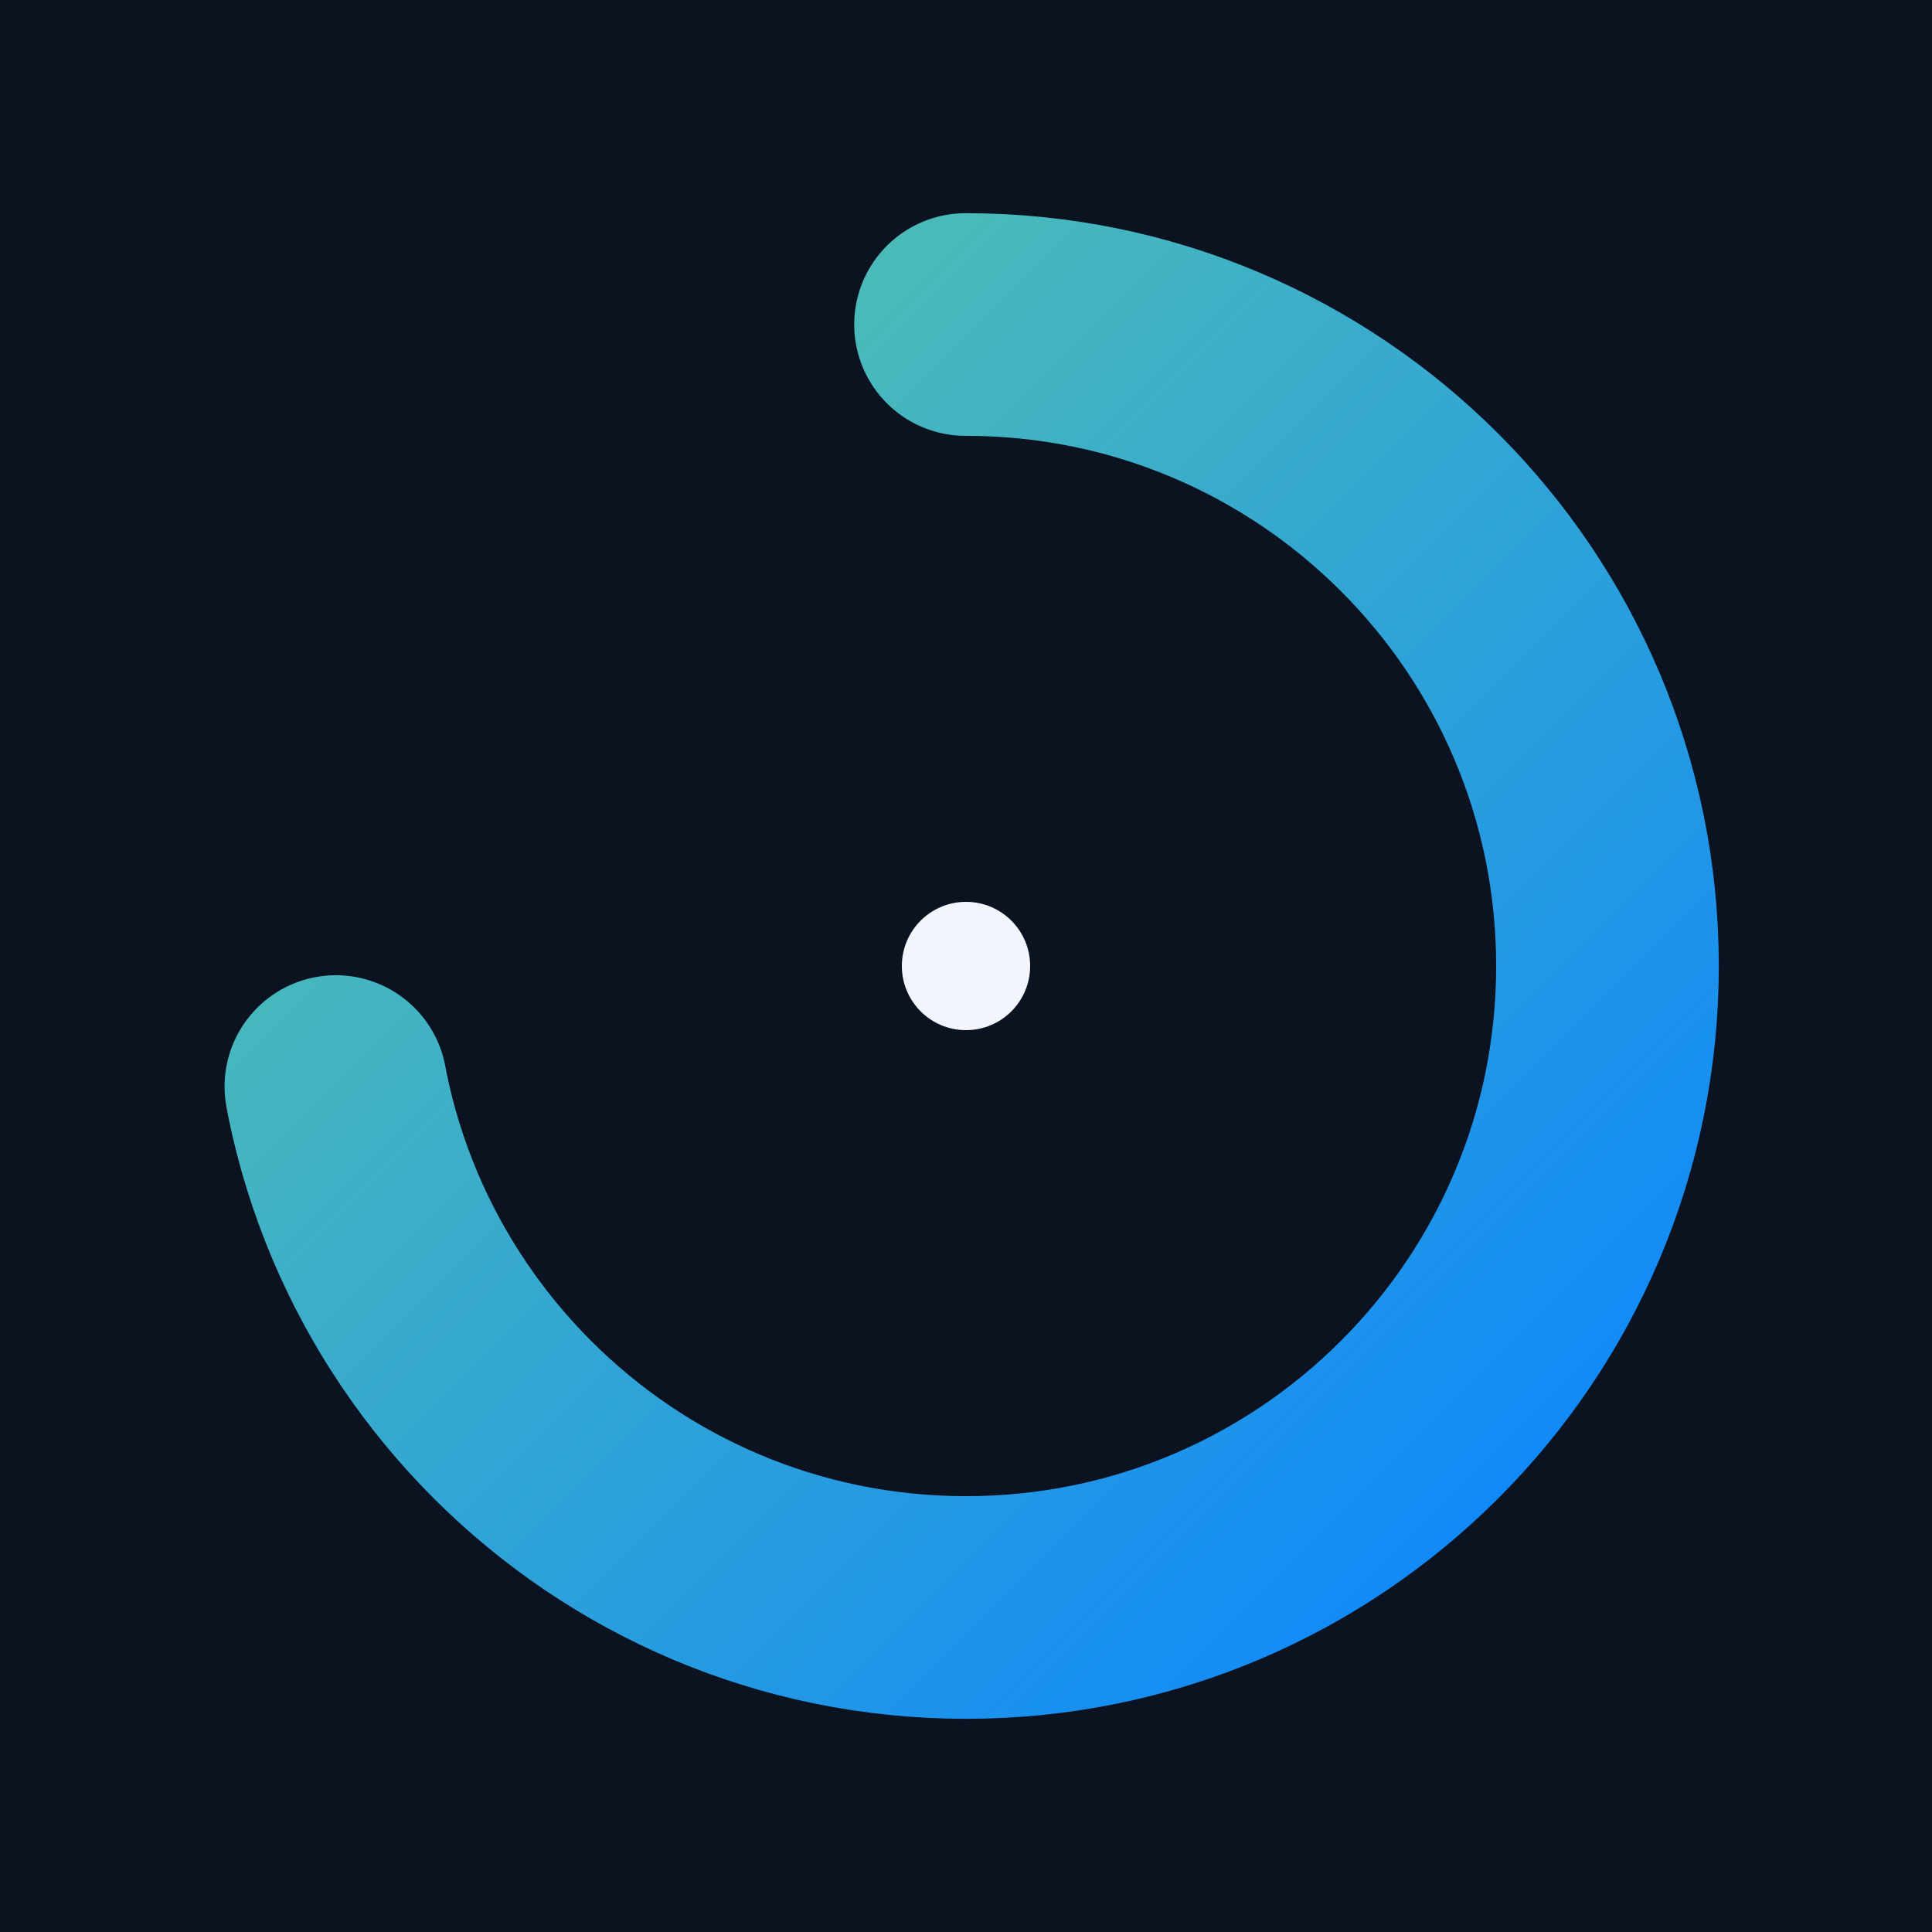
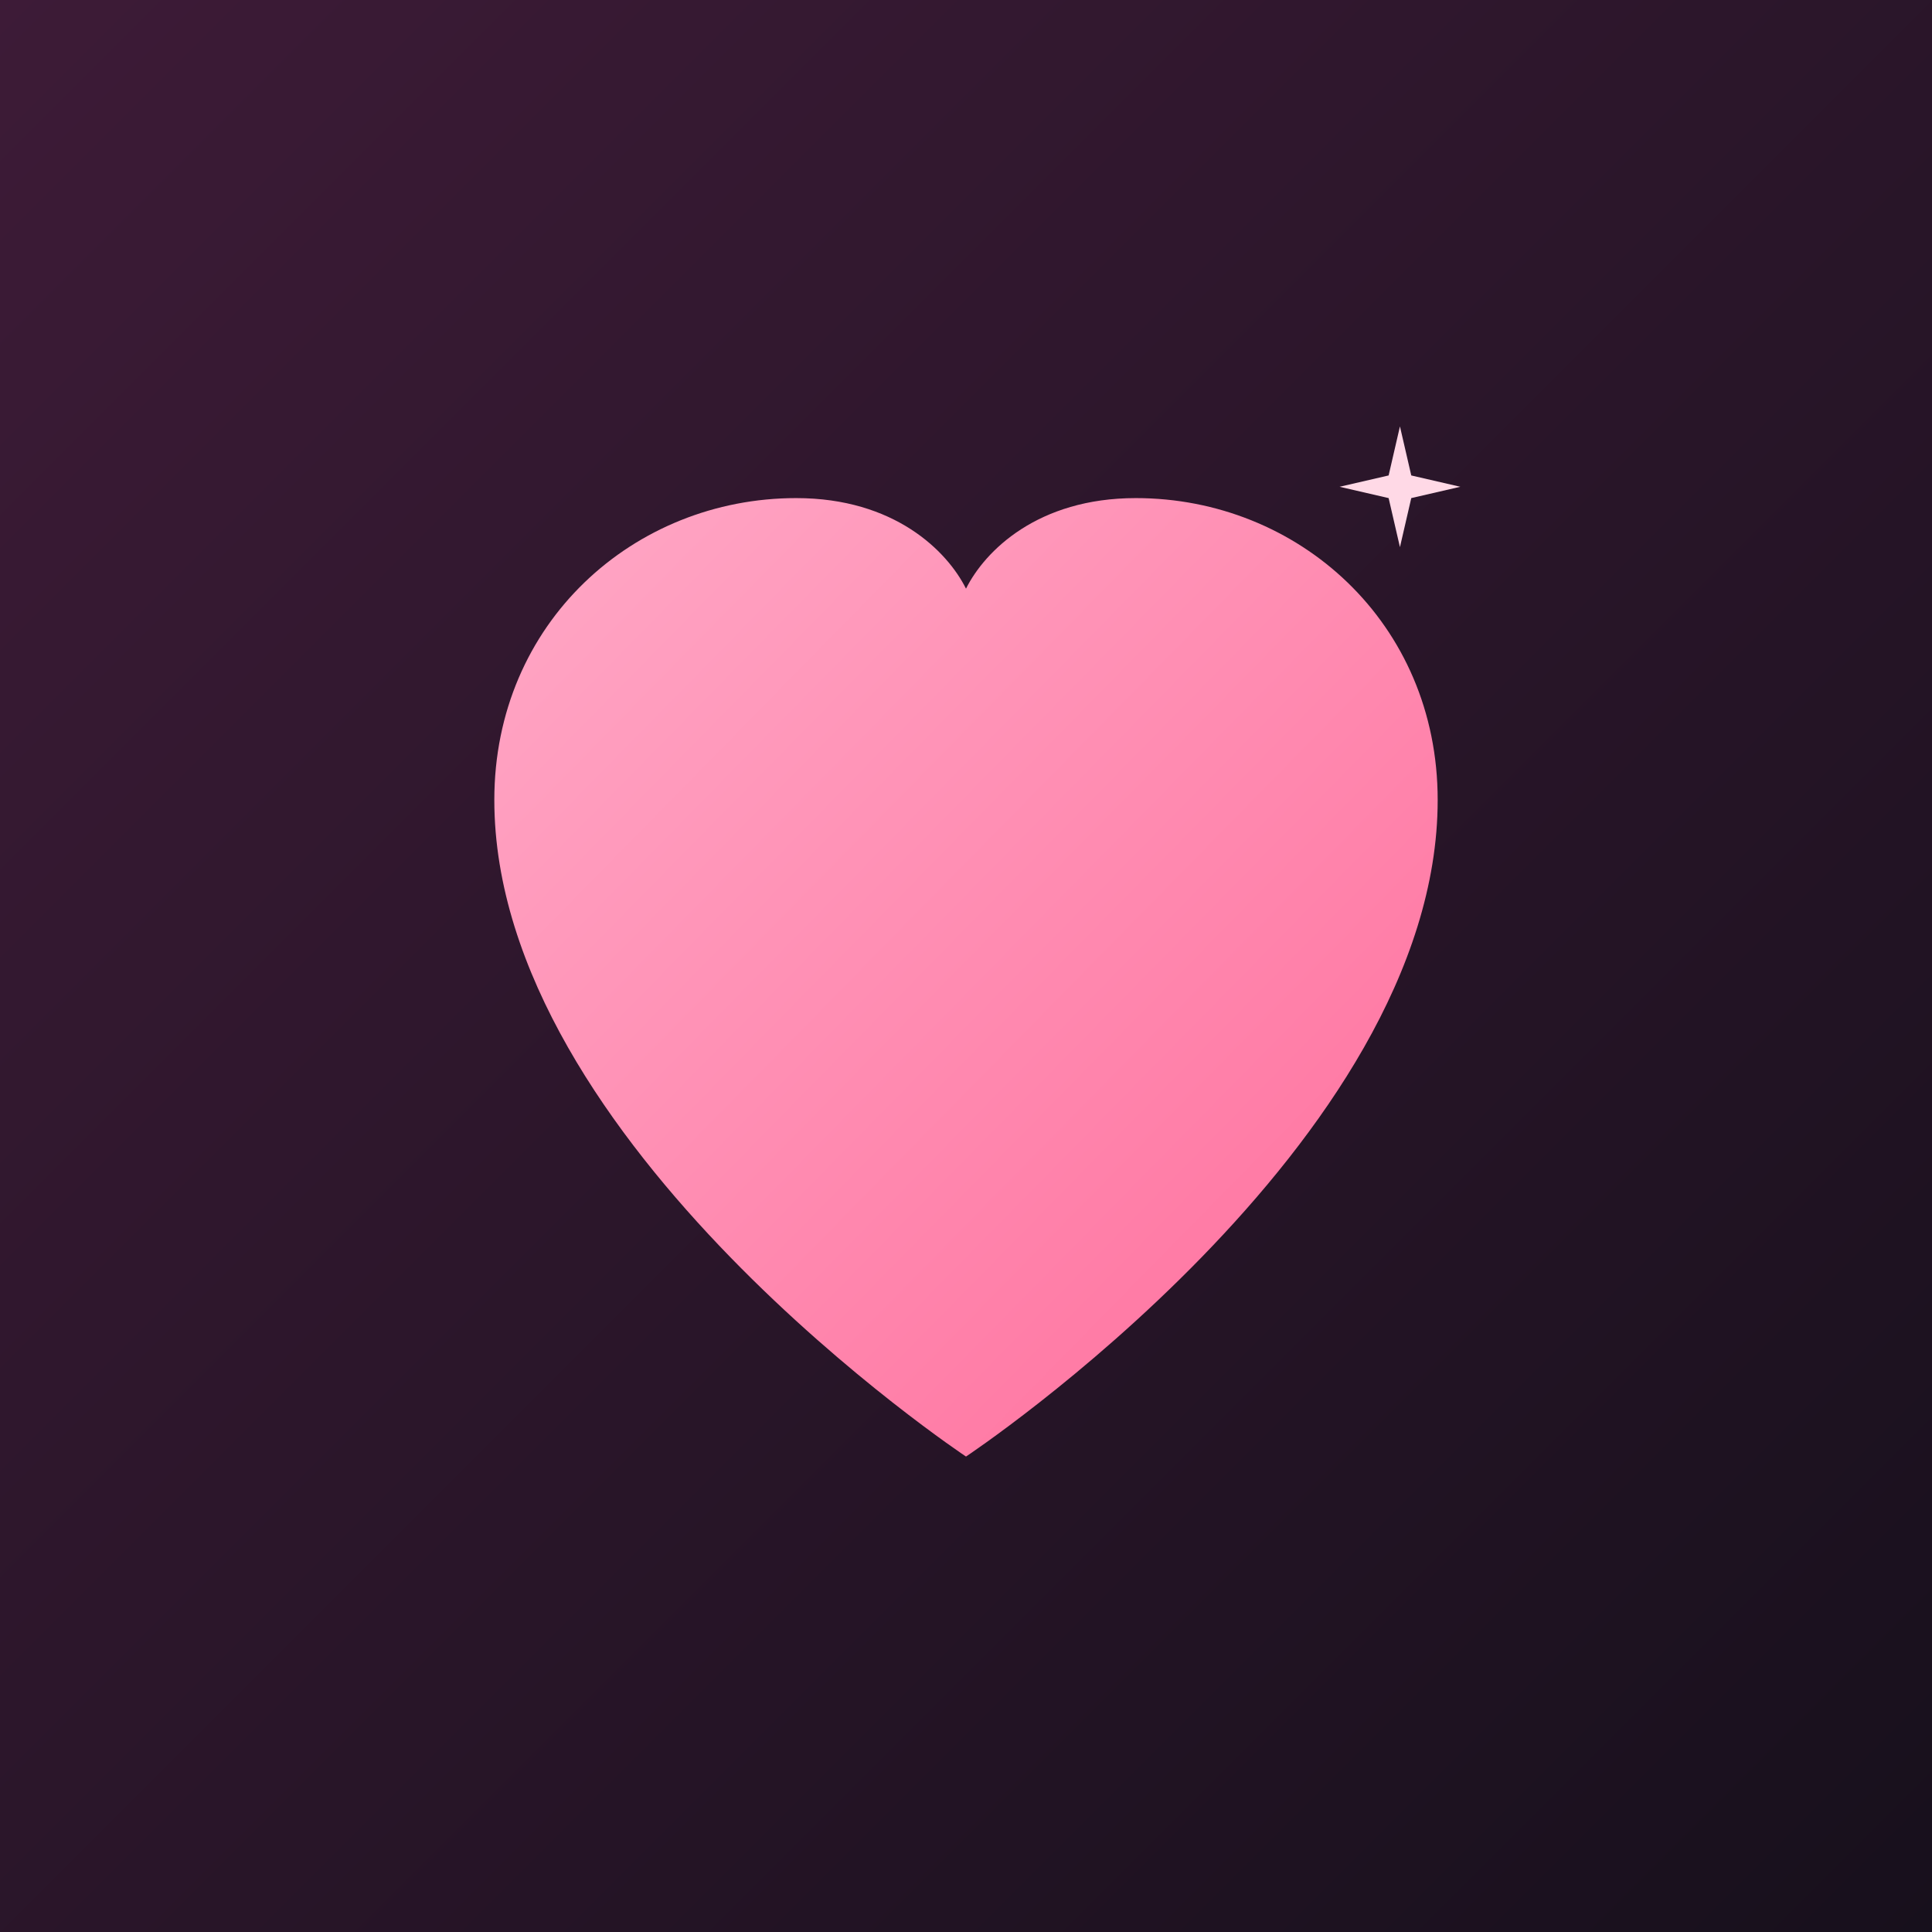
<svg xmlns="http://www.w3.org/2000/svg" width="1024" height="1024" viewBox="0 0 1024 1024">
-   <rect width="1024" height="1024" fill="#0B1220" />
  <defs>
-     <linearGradient id="g" x1="0" y1="1" x2="1" y2="0">
-       <stop offset="0" stop-color="#0A84FF" />
-       <stop offset="1" stop-color="#5AC8A8" />
+     <linearGradient id="bg" x1="0" y1="0" x2="1" y2="1">
+       <stop offset="0" stop-color="#3D1B37" />
+       <stop offset="1" stop-color="#17101C" />
+     </linearGradient>
+     <linearGradient id="heart" x1="0" y1="0" x2="1" y2="1">
+       <stop offset="0" stop-color="#FFA8C6" />
+       <stop offset="1" stop-color="#FF6E9C" />
    </linearGradient>
  </defs>
-   <circle cx="512" cy="512" r="340" fill="none" stroke="url(#g)" stroke-width="118" stroke-linecap="round" stroke-dasharray="1538.12 598.16" transform="rotate(-90 512 512)" />
-   <circle cx="512" cy="512" r="34" fill="#F2F6FC" />
+   <rect width="1024" height="1024" fill="url(#bg)" />
+   <path d="M512 772 C 512 772, 262 606, 262 424 C 262 330, 336 264, 422 264 C 474 264, 502 292, 512 312 C 522 292, 550 264, 602 264 C 688 264, 762 330, 762 424 C 762 606, 512 772, 512 772 Z" fill="url(#heart)" />
+   <path d="M742 226 L 748 252 L 774 258 L 748 264 L 742 290 L 736 264 L 710 258 L 736 252 Z" fill="#FFD9E6" />
</svg>
